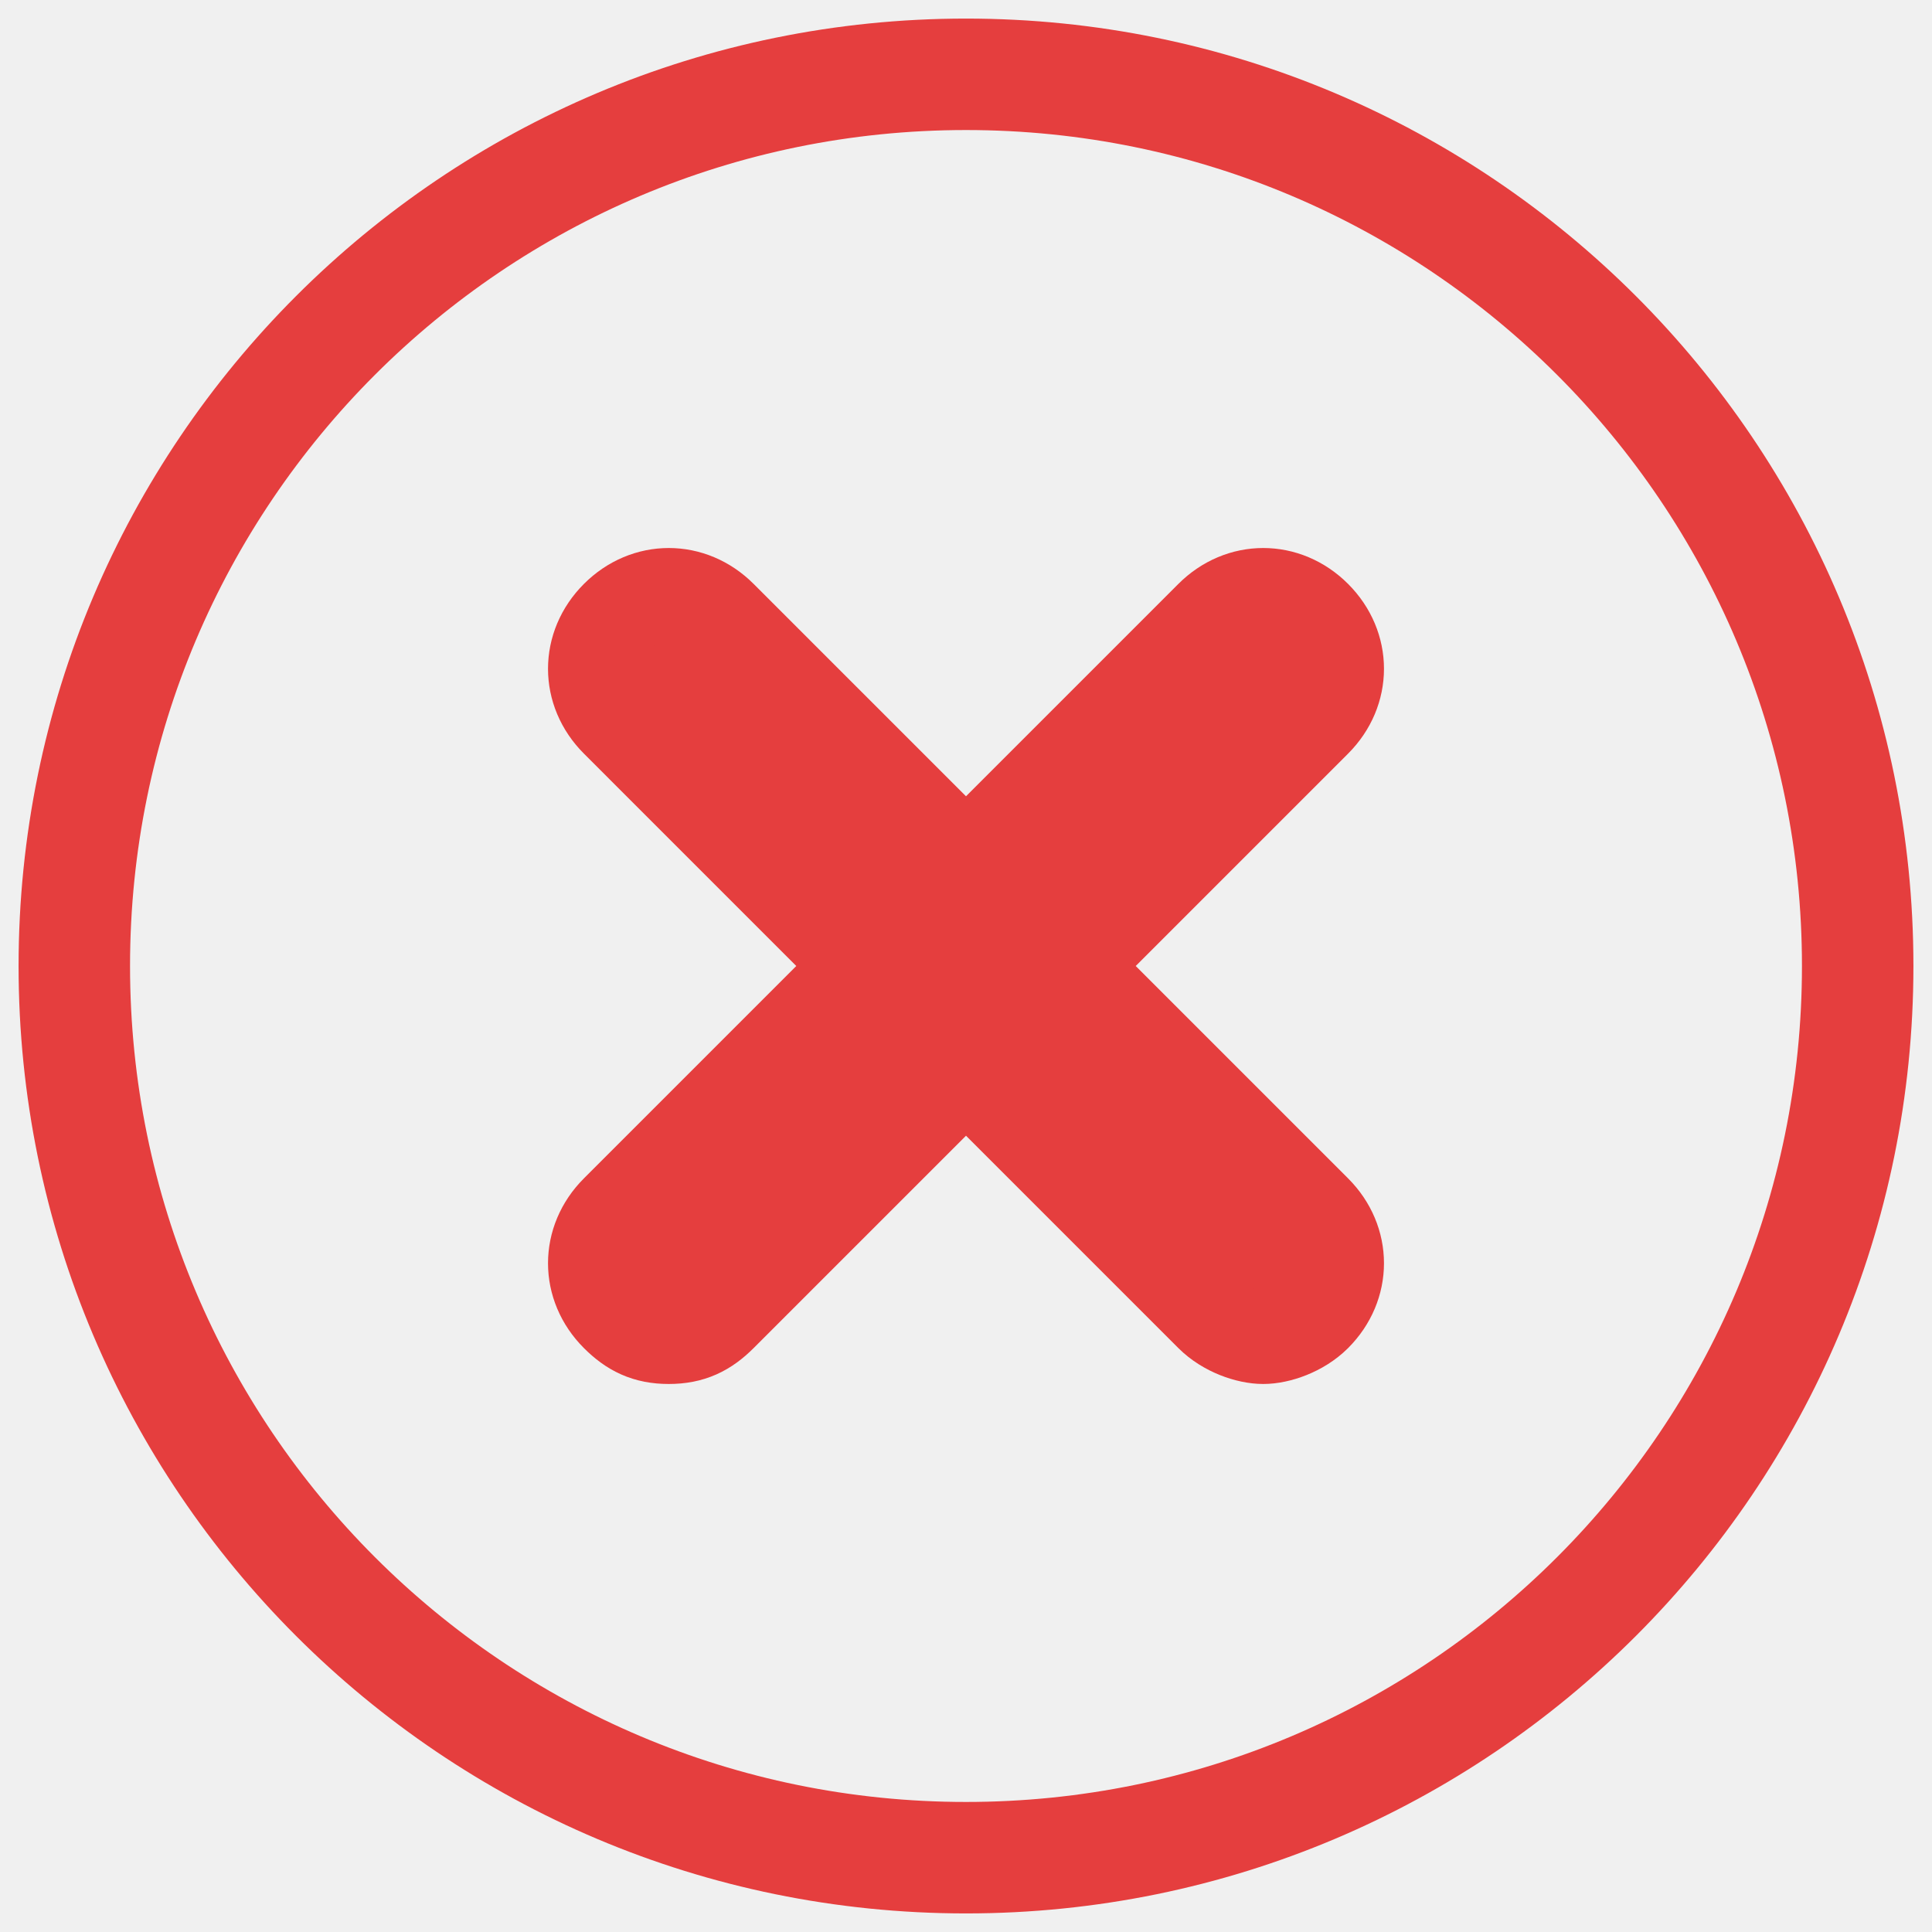
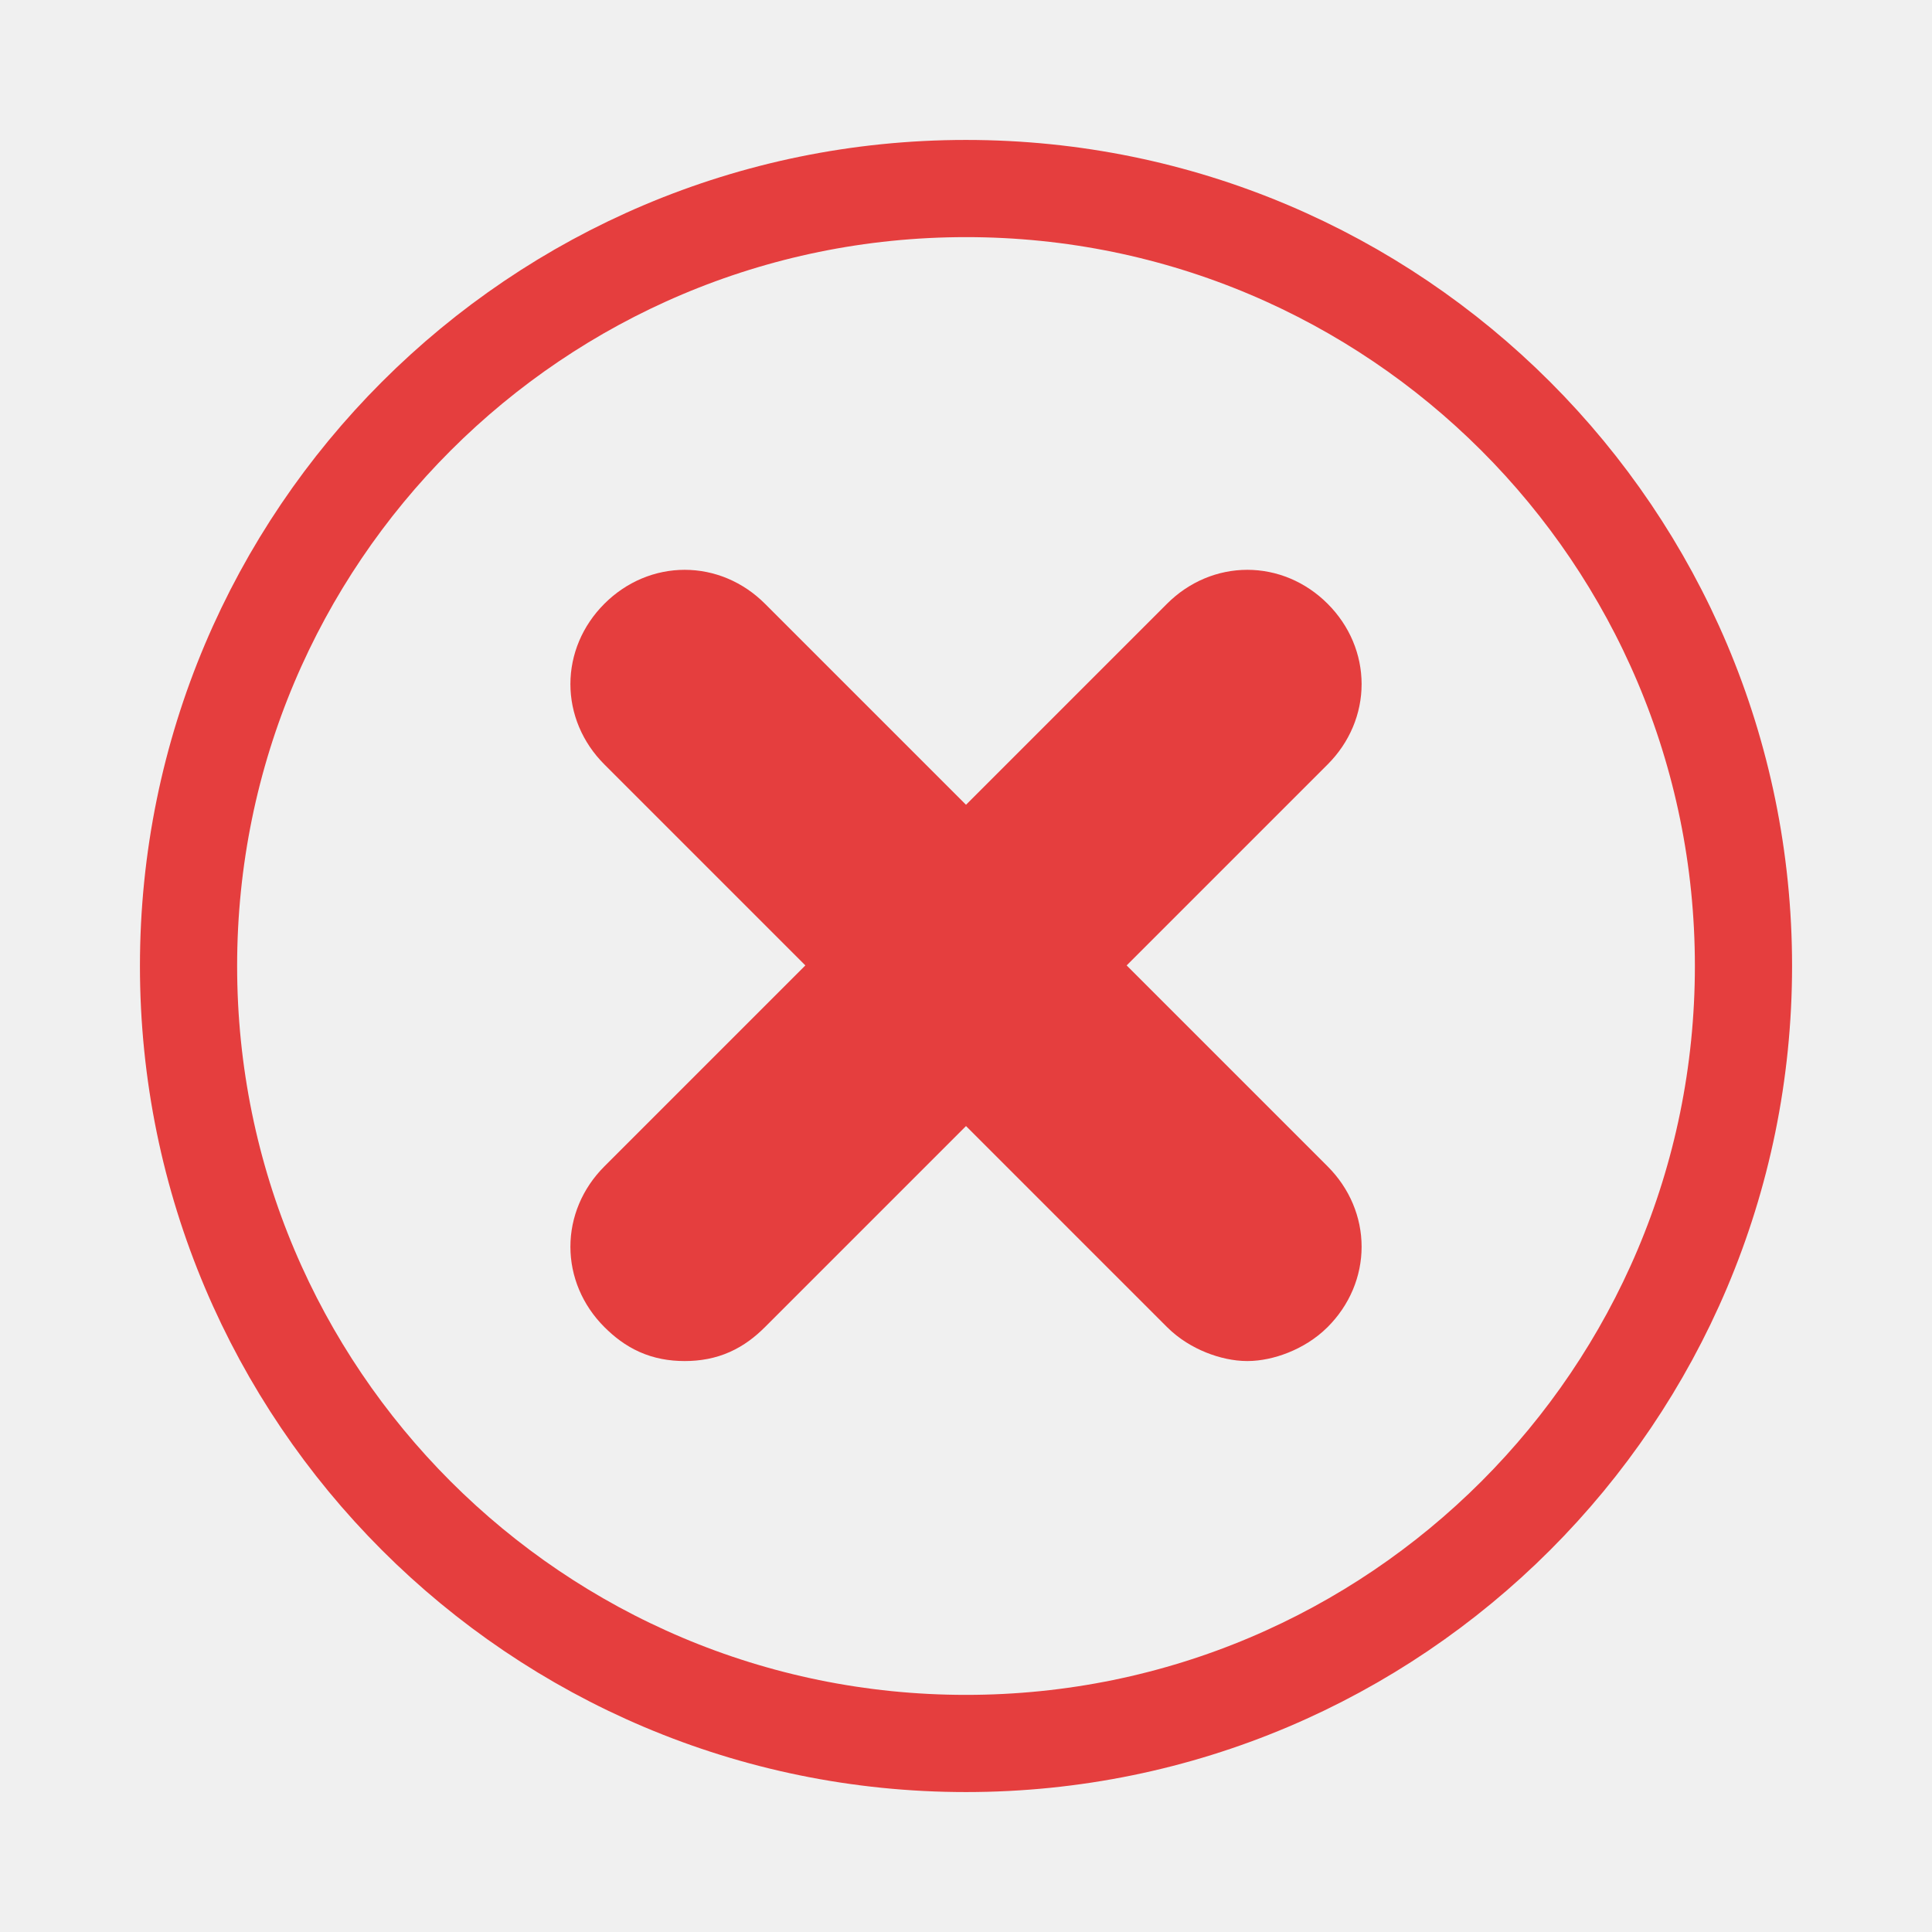
- <svg xmlns="http://www.w3.org/2000/svg" version="1.1" id="Layer_1" x="0px" y="0px" width="512" height="512" viewBox="0 0 512 512" style="enable-background:new 0 0 512 512;" xml:space="preserve">
-   <g transform="scale(19.6923)">
-     <circle cx="13" cy="13" r="12" fill="none" stroke="#E53E3E" stroke-width="1.50" />
-     <path fill="#E53E3E" stroke="#E53E3E" stroke-width="1.25" d="M17.7,8.3c-0.4-0.4-1-0.4-1.4,0L13,11.6l-3.3-3.3c-0.4-0.4-1-0.4-1.4,0s-0.4,1,0,1.4L11.6,13l-3.3,3.3     c-0.4,0.4-0.4,1,0,1.4C8.5,17.9,8.7,18,9,18s0.5-0.1,0.7-0.3L13,14.4l3.3,3.3c0.2,0.2,0.5,0.3,0.7,0.3s0.5-0.1,0.7-0.3     c0.4-0.4,0.4-1,0-1.4L14.4,13l3.3-3.3C18.1,9.3,18.1,8.7,17.7,8.3z" />
+ <svg xmlns="http://www.w3.org/2000/svg" width="400" height="400" viewBox="0 0 400 400" fill="none" version="1.1" id="svg3" xml:space="preserve">
+   <g clip-path="url(#clip0_73_1152)" id="g3" style="display:inline">
+     <circle cx="12.526" cy="13" fill="none" stroke="#e53e3e" stroke-width="1.5" id="circle1" r="12" transform="matrix(13.4139,0,0,13.4139,31.97862,25.61926)" />
+     <path fill="#e53e3e" stroke="#e53e3e" stroke-width="1.357" d="m 17.628,7.889 c -0.434,-0.434 -1.086,-0.434 -1.52,0 L 12.526,11.471 8.944,7.889 c -0.434,-0.434 -1.086,-0.434 -1.52,0 -0.434,0.434 -0.434,1.086 0,1.52 L 11.006,12.991 7.424,16.573 c -0.434,0.434 -0.434,1.086 0,1.52 0.217,0.217 0.434,0.326 0.76,0.326 0.326,0 0.543,-0.109 0.76,-0.326 l 3.582,-3.582 3.582,3.582 c 0.217,0.217 0.543,0.326 0.76,0.326 0.217,0 0.543,-0.109 0.76,-0.326 0.434,-0.434 0.434,-1.086 0,-1.52 l -3.582,-3.582 3.582,-3.582 c 0.434,-0.434 0.434,-1.086 0,-1.52 z" id="path1-9" transform="matrix(13.4139,0,0,13.4139,31.97862,25.61926)" />
  </g>
+   <defs id="defs3">
+     <clipPath id="clip0_73_1152">
+       <rect width="400" height="400" fill="white" id="rect3" />
+     </clipPath>
+   </defs>
</svg>
